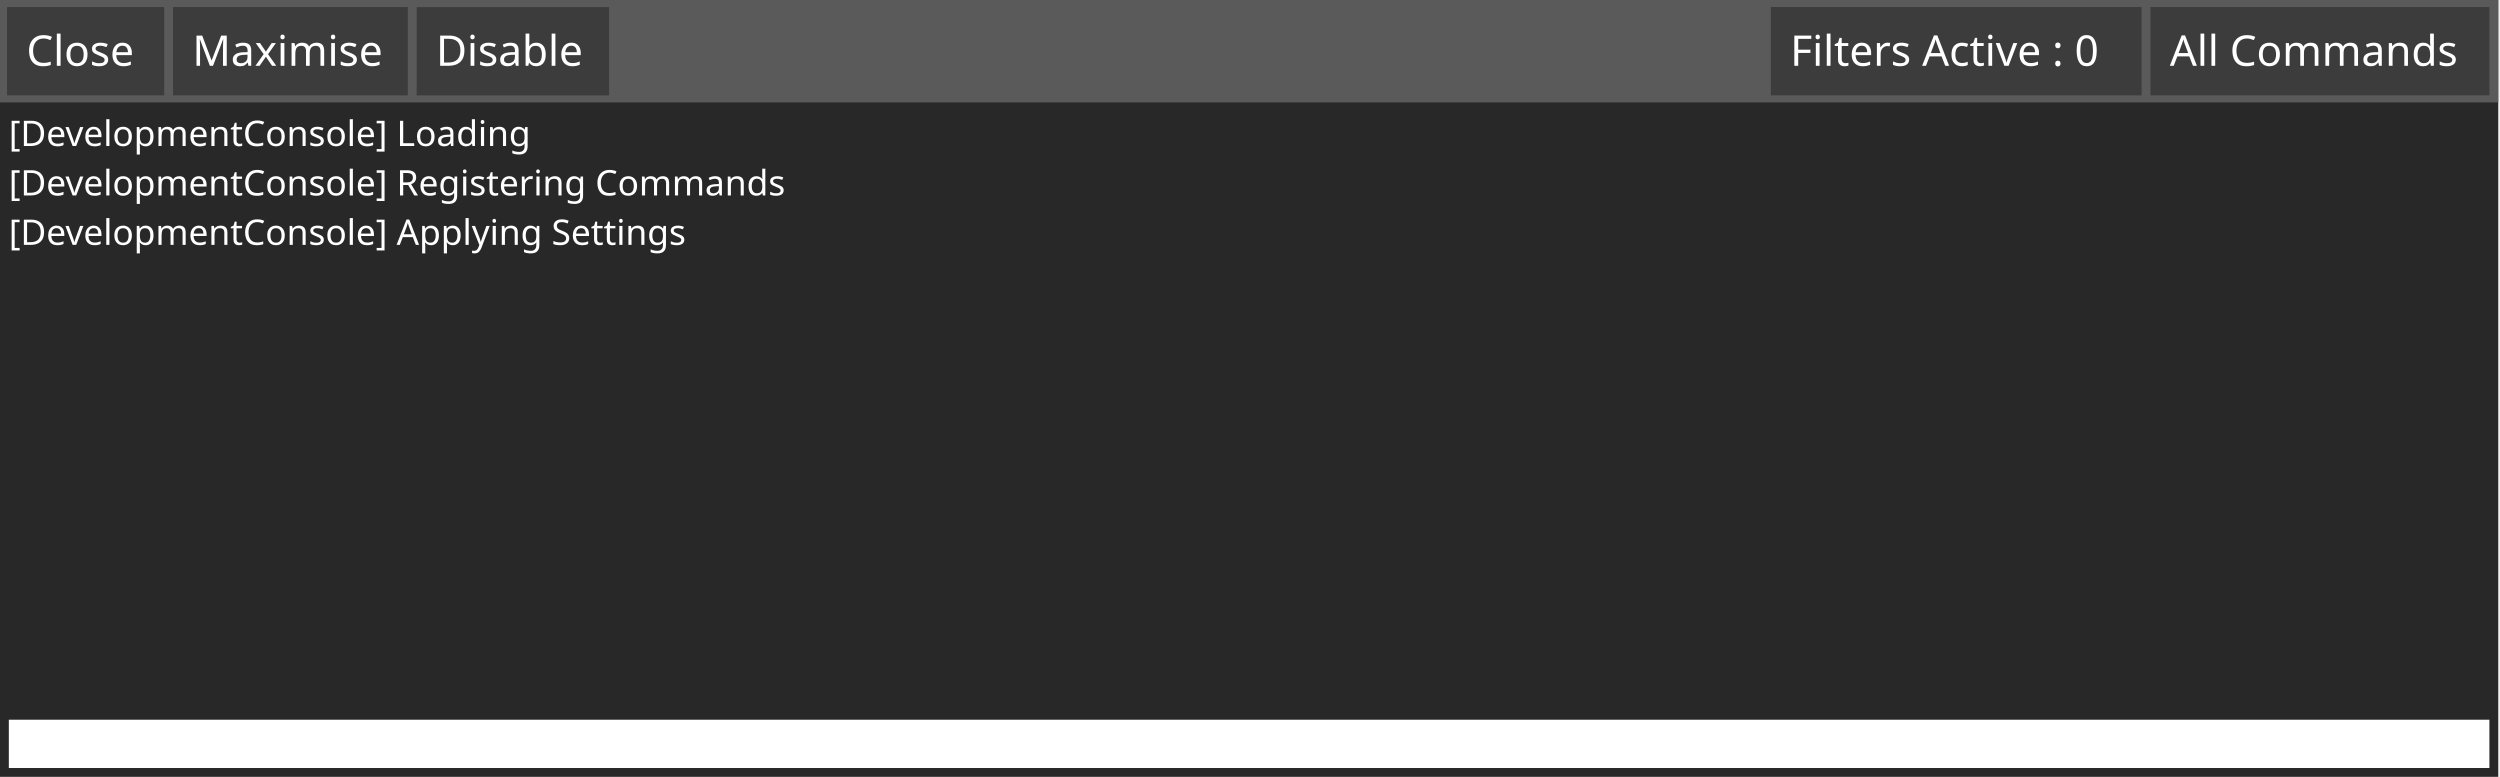
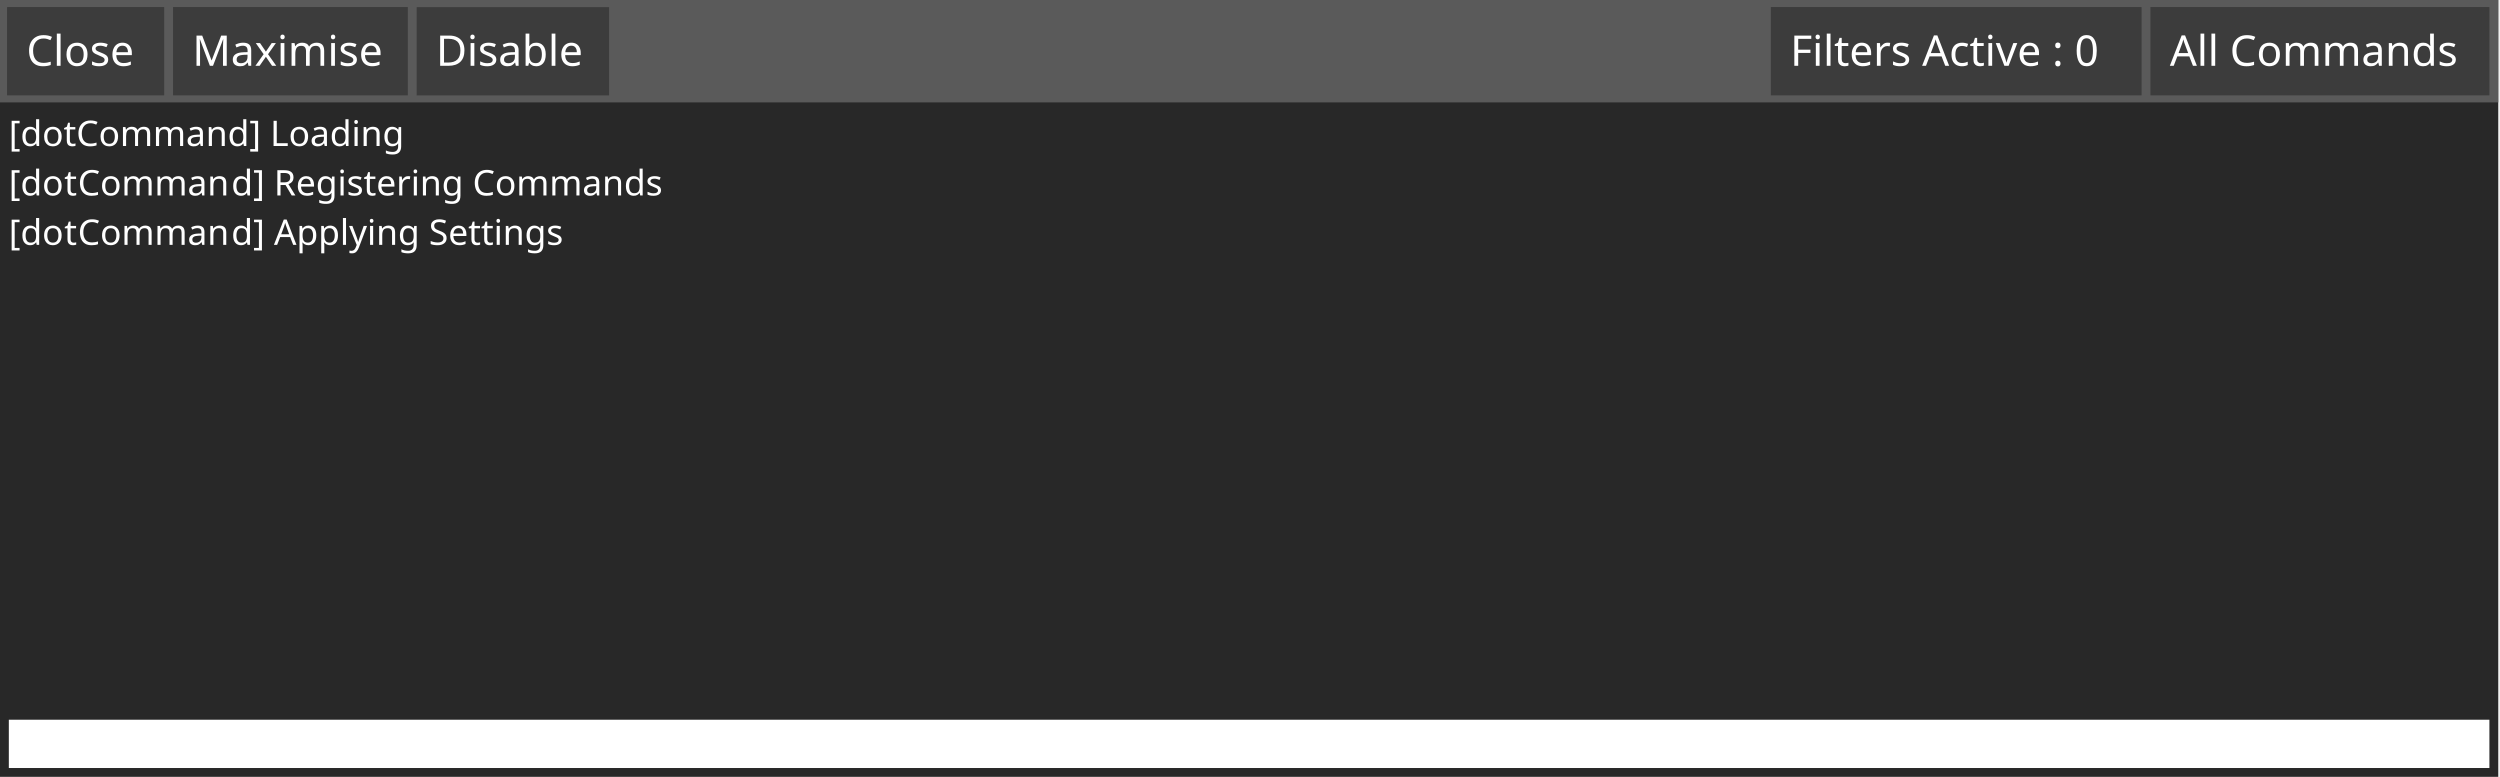
<svg xmlns="http://www.w3.org/2000/svg" width="100%" height="100%" viewBox="0 0 708 220" version="1.1" xml:space="preserve" style="fill-rule:evenodd;clip-rule:evenodd;stroke-linejoin:round;stroke-miterlimit:1.414;">
  <rect x="0" y="0" width="707.5" height="220" style="fill:#282828;" />
  <rect x="0" y="0" width="707.5" height="29" style="fill:#5a5a5a;" />
  <rect x="2" y="2" width="44.5" height="25" style="fill:#3c3c3c;" />
  <rect x="49" y="2" width="66.5" height="25" style="fill:#3c3c3c;" />
  <rect x="118" y="2.025" width="54.5" height="25" style="fill:#3c3c3c;" />
  <rect x="609" y="2" width="96" height="25" style="fill:#3c3c3c;" />
  <rect x="501.5" y="2" width="105" height="25" style="fill:#3c3c3c;" />
  <rect x="2.5" y="203.826" width="702.5" height="13.674" style="fill:#fff;" />
  <text x="7.498px" y="18.637px" style="font-family:'LucidaGrande', 'Lucida Grande', sans-serif;font-weight:500;font-size:12px;fill:#fff;">Close</text>
  <text x="54.498px" y="18.637px" style="font-family:'LucidaGrande', 'Lucida Grande', sans-serif;font-weight:500;font-size:12px;fill:#fff;">Maximise</text>
  <text x="123.498px" y="18.637px" style="font-family:'LucidaGrande', 'Lucida Grande', sans-serif;font-weight:500;font-size:12px;fill:#fff;">Disable</text>
  <text x="614.5px" y="18.637px" style="font-family:'LucidaGrande', 'Lucida Grande', sans-serif;font-weight:500;font-size:12px;fill:#fff;">All Commands</text>
  <text x="507px" y="18.637px" style="font-family:'LucidaGrande', 'Lucida Grande', sans-serif;font-weight:500;font-size:12px;fill:#fff;">Filters Active : 0</text>
-   <text x="2.503px" y="41.349px" style="font-family:'LucidaGrande', 'Lucida Grande', sans-serif;font-weight:500;font-size:10px;fill:#fff;">[DevelopmentConsole] Loading</text>
-   <text x="2.503px" y="55.349px" style="font-family:'LucidaGrande', 'Lucida Grande', sans-serif;font-weight:500;font-size:10px;fill:#fff;">[DevelopmentConsole] Registering Commands</text>
-   <text x="2.503px" y="69.349px" style="font-family:'LucidaGrande', 'Lucida Grande', sans-serif;font-weight:500;font-size:10px;fill:#fff;">[DevelopmentConsole] Applying Settings</text>
+   <text x="2.503px" y="41.349px" style="font-family:'LucidaGrande', 'Lucida Grande', sans-serif;font-weight:500;font-size:10px;fill:#fff;">[dotCommand] Loading</text>
+   <g transform="matrix(0.5,0,0,0.5,-16.449,-305.358)">
+     <text x="37.904px" y="721.413px" style="font-family:'LucidaGrande', 'Lucida Grande', sans-serif;font-weight:500;font-size:20px;fill:#fff;">[do</text>
+     <text x="69.281px" y="721.413px" style="font-family:'LucidaGrande', 'Lucida Grande', sans-serif;font-weight:500;font-size:20px;fill:#fff;">t</text>
+     <text x="76.961px" y="721.413px" style="font-family:'LucidaGrande', 'Lucida Grande', sans-serif;font-weight:500;font-size:20px;fill:#fff;">Comman</text>
+     <text x="163.885px" y="721.413px" style="font-family:'LucidaGrande', 'Lucida Grande', sans-serif;font-weight:500;font-size:20px;fill:#fff;">d</text>
+     <text x="176.273px" y="721.413px" style="font-family:'LucidaGrande', 'Lucida Grande', sans-serif;font-weight:500;font-size:20px;fill:#fff;">] Registering Commands</text>
+   </g>
+   <g transform="matrix(0.5,0,0,0.5,-16.449,-291.358)">
+     <text x="37.904px" y="721.413px" style="font-family:'LucidaGrande', 'Lucida Grande', sans-serif;font-weight:500;font-size:20px;fill:#fff;">[do</text>
+     <text x="69.281px" y="721.413px" style="font-family:'LucidaGrande', 'Lucida Grande', sans-serif;font-weight:500;font-size:20px;fill:#fff;">t</text>
+     <text x="76.961px" y="721.413px" style="font-family:'LucidaGrande', 'Lucida Grande', sans-serif;font-weight:500;font-size:20px;fill:#fff;">Comman</text>
+     <text x="163.885px" y="721.413px" style="font-family:'LucidaGrande', 'Lucida Grande', sans-serif;font-weight:500;font-size:20px;fill:#fff;">d</text>
+     <text x="176.273px" y="721.413px" style="font-family:'LucidaGrande', 'Lucida Grande', sans-serif;font-weight:500;font-size:20px;fill:#fff;">] Applying Settings</text>
+   </g>
</svg>
